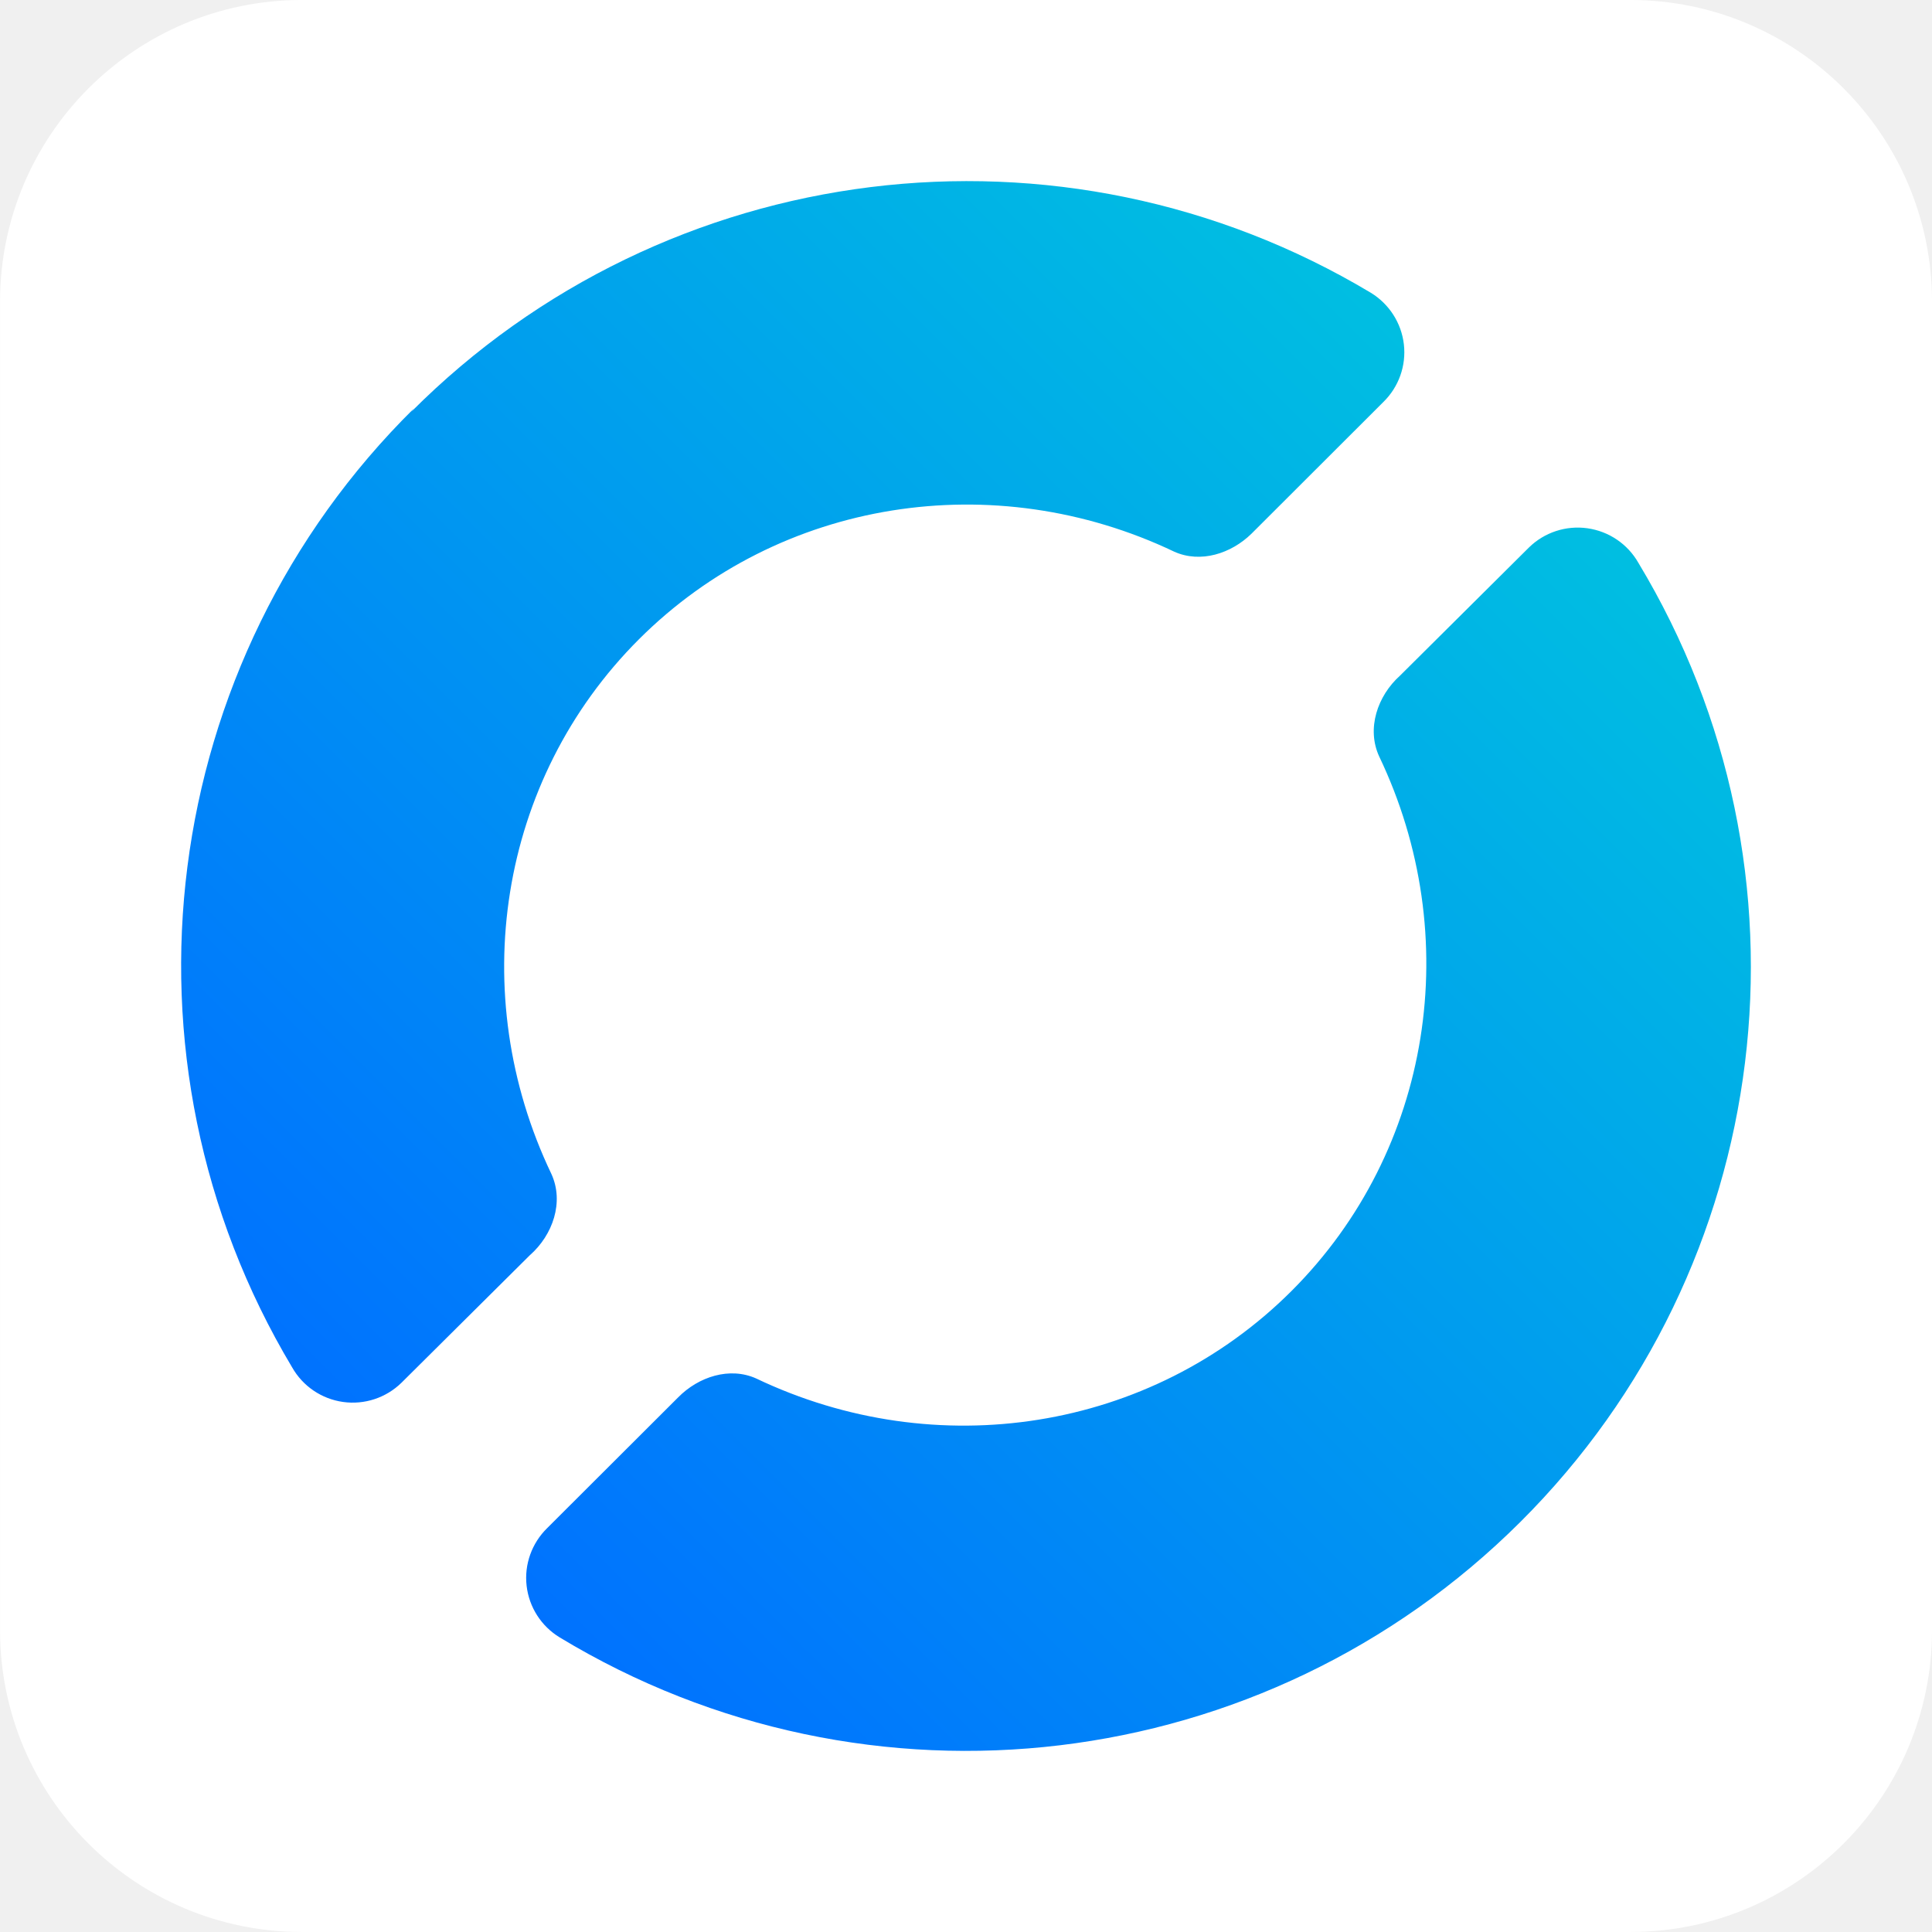
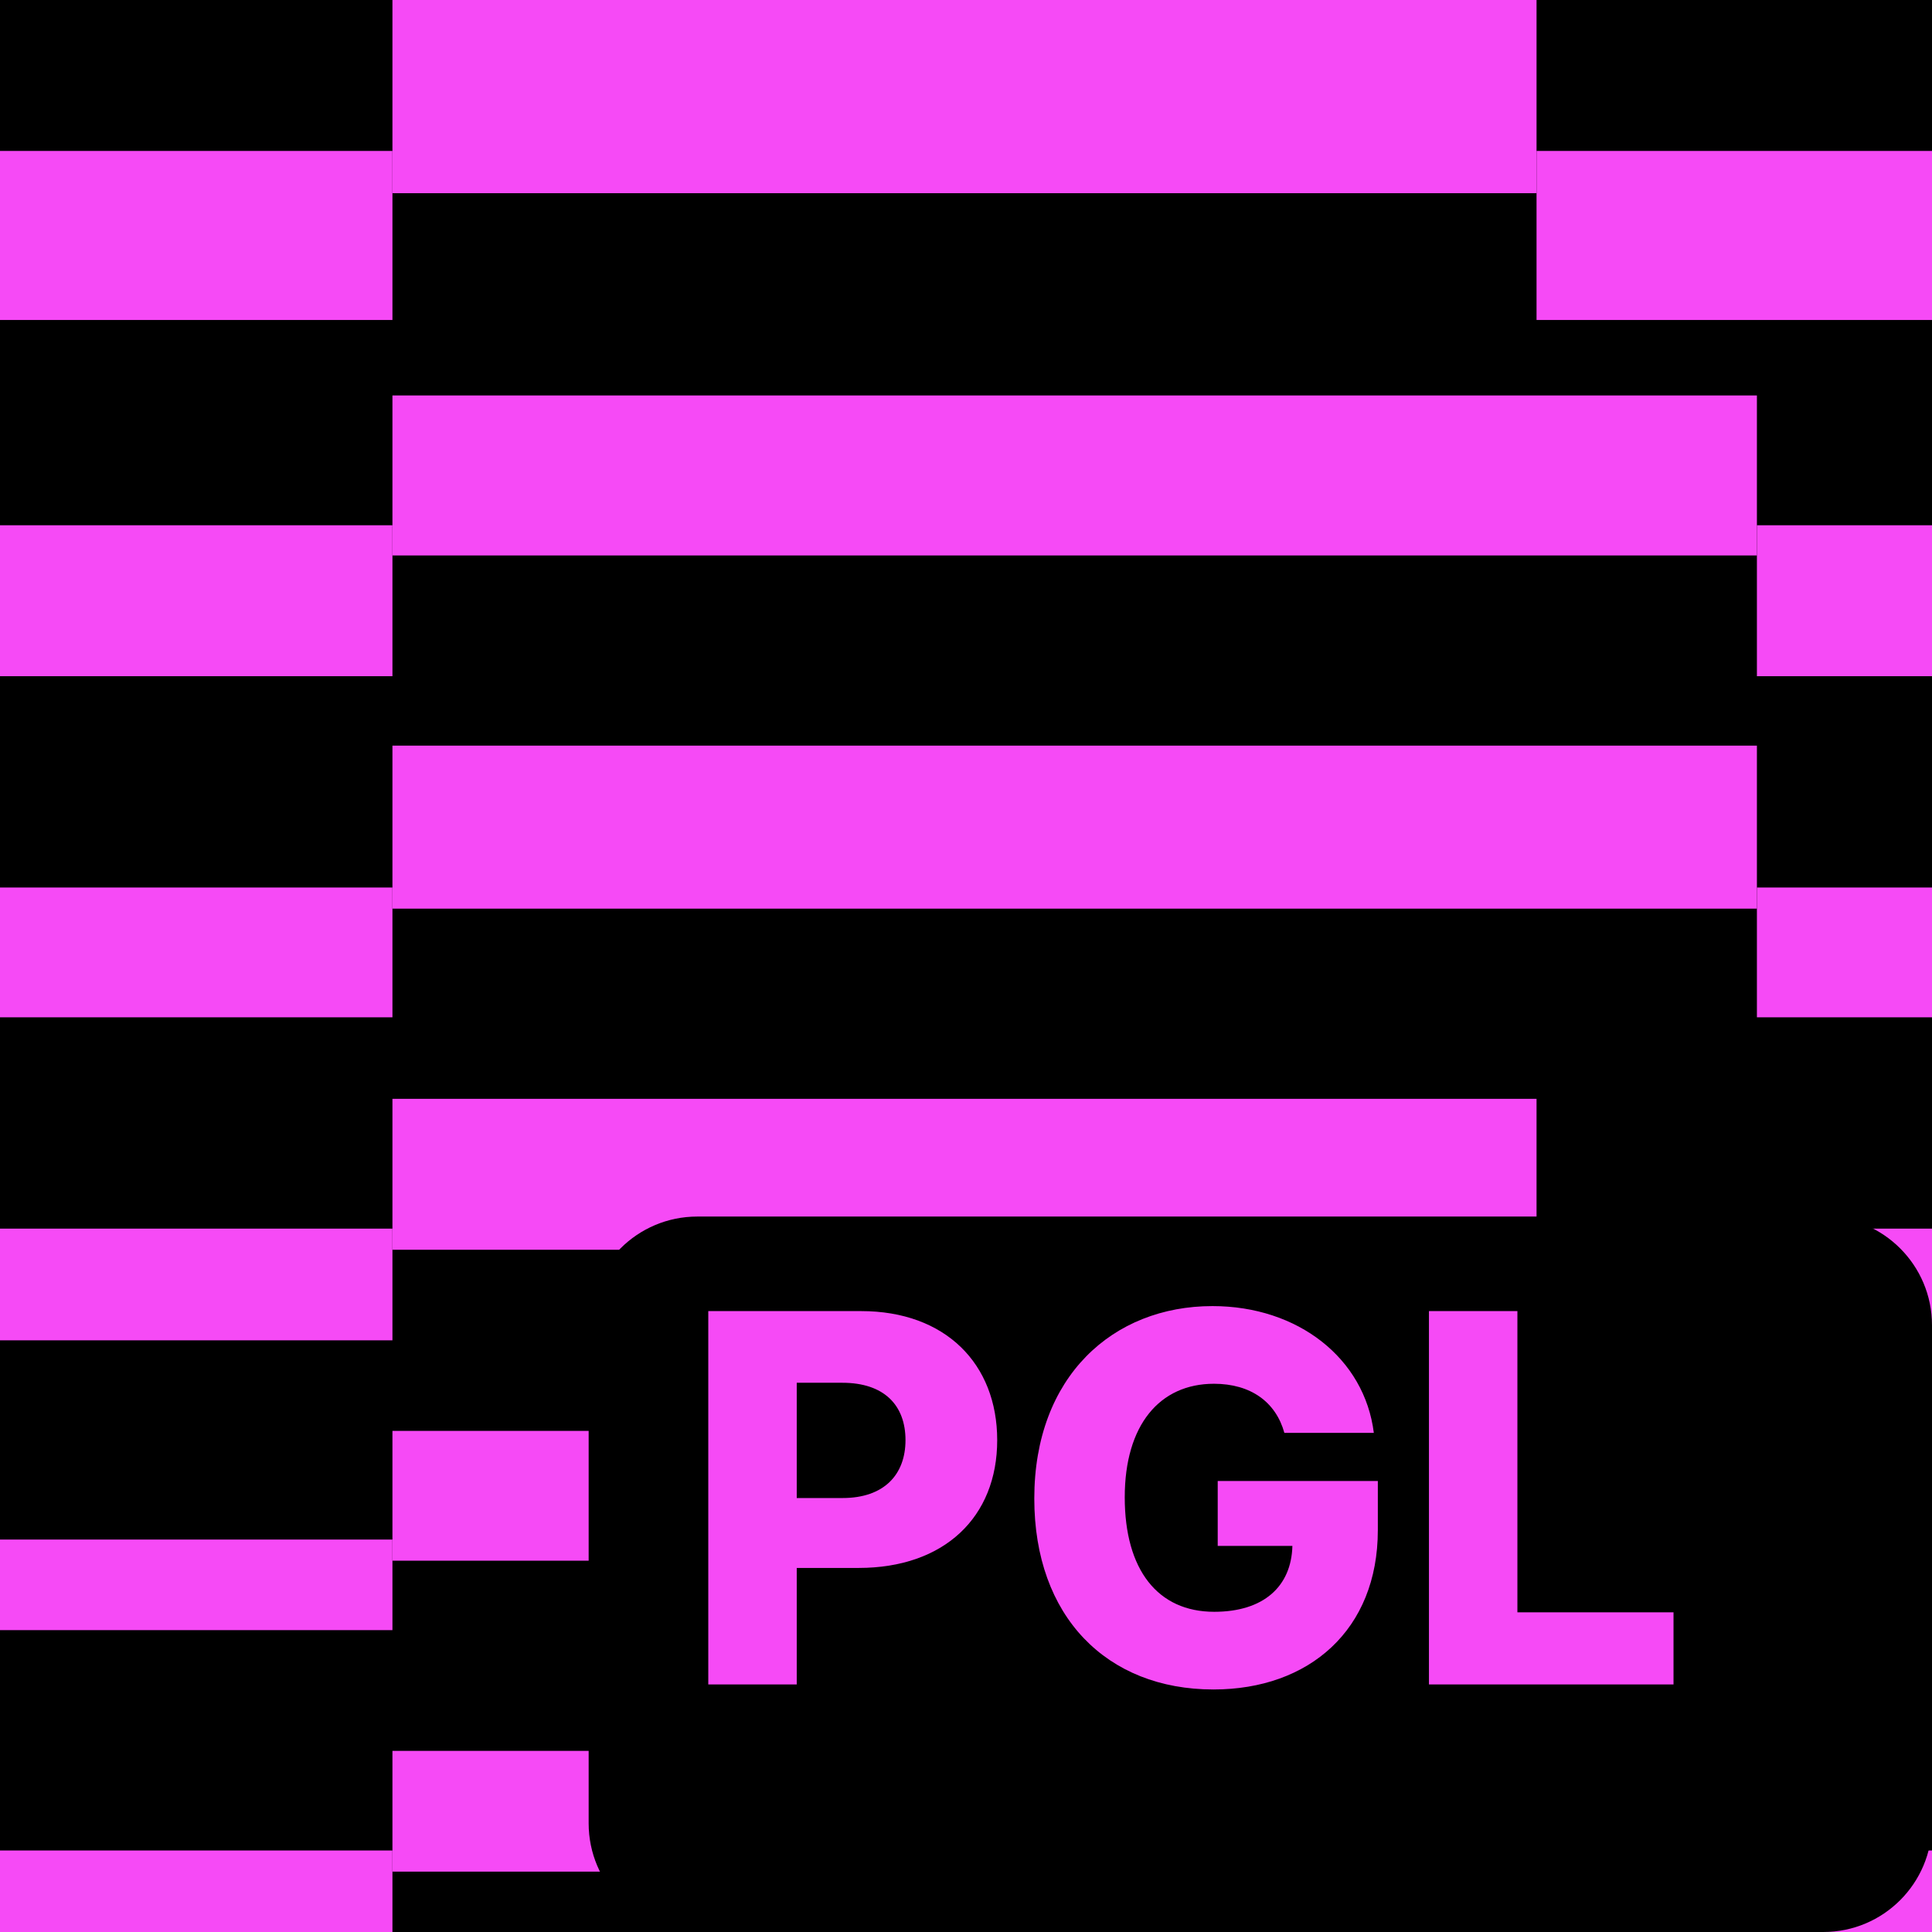
- <svg xmlns="http://www.w3.org/2000/svg" xmlns:xlink="http://www.w3.org/1999/xlink" style="isolation:isolate" viewBox="66.993 897.484 32 32" version="1.1" id="svg11" xml:space="preserve" width="32" height="32">
-   <defs id="defs15">
-     <linearGradient xlink:href="#a" id="linearGradient765" gradientUnits="userSpaceOnUse" gradientTransform="matrix(26.00048,0,0,25.99936,17.98453,891.7487)" x1="0.148" y1="0.851" x2="0.845" y2="0.154" />
-   </defs>
-   <linearGradient id="a" x1="0.148" x2="0.845" y1="0.851" y2="0.154" gradientTransform="matrix(26.301,0,0,26.331,90.67354,911.7572)" gradientUnits="userSpaceOnUse">
-     <stop offset="0" stop-color="#004ba6" id="stop4" style="stop-color:#0071ff;stop-opacity:1;" />
-     <stop offset="1" stop-color="#00bfe1" id="stop6" style="stop-color:#00bfe1;stop-opacity:1;" />
-   </linearGradient>
-   <g id="g763" transform="translate(52.0085,8.73577)">
-     <g id="g761">
-       <rect style="fill:#ffffff;fill-opacity:1;stroke:none;stroke-width:1;stroke-dasharray:none;stroke-opacity:1;paint-order:fill markers stroke" id="rect757" width="32" height="32" x="14.985" y="888.748" rx="5" ry="5" />
-       <path fill="url(#a)" d="m 40.309,897.816 -2.135,2.122 c -0.376,0.337 -0.557,0.879 -0.347,1.337 1.423,2.976 0.883,6.524 -1.451,8.856 -2.335,2.331 -5.887,2.871 -8.867,1.449 -0.439,-0.197 -0.954,-0.03 -1.292,0.313 l -2.17,2.166 c -0.255,0.25 -0.381,0.602 -0.34,0.956 0.041,0.354 0.243,0.669 0.548,0.854 5.113,3.095 11.679,2.306 15.911,-1.912 4.232,-4.216 5.039,-10.773 1.955,-15.887 -0.177,-0.311 -0.489,-0.522 -0.844,-0.572 -0.355,-0.05 -0.713,0.068 -0.968,0.318 z M 21.843,895.511 c -4.253,4.2 -5.086,10.758 -2.02,15.885 0.177,0.312 0.488,0.523 0.843,0.573 0.355,0.05 0.713,-0.068 0.969,-0.319 l 2.123,-2.109 c 0.385,-0.337 0.572,-0.885 0.359,-1.349 -1.423,-2.976 -0.884,-6.524 1.451,-8.856 2.334,-2.331 5.887,-2.871 8.866,-1.45 0.434,0.195 0.942,0.033 1.281,-0.3 l 2.182,-2.179 c 0.255,-0.249 0.381,-0.601 0.34,-0.956 -0.041,-0.353 -0.243,-0.668 -0.548,-0.854 -5.122,-3.068 -11.678,-2.255 -15.893,1.972 z" id="path759" style="fill:url(#linearGradient765);stroke-width:0.988" />
-     </g>
-   </g>
+ <svg xmlns="http://www.w3.org/2000/svg" viewBox="0 0 640 640">
+   <rect width="640" height="640" fill="#000" />
+   <rect x="130" y="0" width="379" height="64" fill="#f64af6" />
+   <rect x="0" y="50" width="130" height="56" fill="#f64af6" />
+   <rect x="509" y="50" width="131" height="56" fill="#f64af6" />
+   <rect x="130" y="131" width="452" height="53" fill="#f64af6" />
+   <rect x="0" y="174" width="130" height="50" fill="#f64af6" />
+   <rect x="582" y="174" width="58" height="50" fill="#f64af6" />
+   <rect x="130" y="247" width="452" height="54" fill="#f64af6" />
+   <rect x="0" y="294" width="130" height="43" fill="#f64af6" />
+   <rect x="582" y="294" width="58" height="43" fill="#f64af6" />
+   <rect x="130" y="364" width="379" height="50" fill="#f64af6" />
+   <rect x="0" y="407" width="130" height="37" fill="#f64af6" />
+   <rect x="509" y="407" width="131" height="37" fill="#f64af6" />
+   <rect x="130" y="474" width="183" height="43" fill="#f64af6" />
+   <rect x="0" y="510" width="130" height="30" fill="#f64af6" />
+   <rect x="313" y="510" width="327" height="30" fill="#f64af6" />
+   <rect x="130" y="580" width="183" height="40" fill="#f64af6" />
+   <rect x="0" y="613" width="130" height="27" fill="#f64af6" />
+   <rect x="313" y="613" width="327" height="27" fill="#f64af6" />
+   <rect x="195" y="403" width="445" height="237" rx="36" fill="#000" />
+   <path fill="#f64af6" d="M234.629 558.0H263.931V519.401H284.434C312.822 519.401 330.337 502.551 330.337 477.067C330.337 451.75 313.154 434.318 285.264 434.318H234.629ZM263.931 496.242V458.059H279.038C292.817 458.059 299.956 465.446 299.956 477.067C299.956 488.522 292.817 496.242 279.121 496.242ZM401.973 559.66C433.682 559.66 456.426 539.904 456.426 506.867V490.598H403.384V512.097H428.12C427.788 525.544 418.574 533.928 402.222 533.928C383.545 533.928 372.588 520.065 372.588 495.993C372.588 472.087 384.126 458.391 402.139 458.391C414.341 458.391 422.642 464.45 425.464 474.66H455.098C452.026 450.007 430.029 432.658 401.641 432.658C368.687 432.658 342.622 455.983 342.622 496.408C342.622 535.505 366.611 559.66 401.973 559.66ZM473.359 558.0H554.375V534.094H502.661V434.318H473.359Z" />
</svg>
